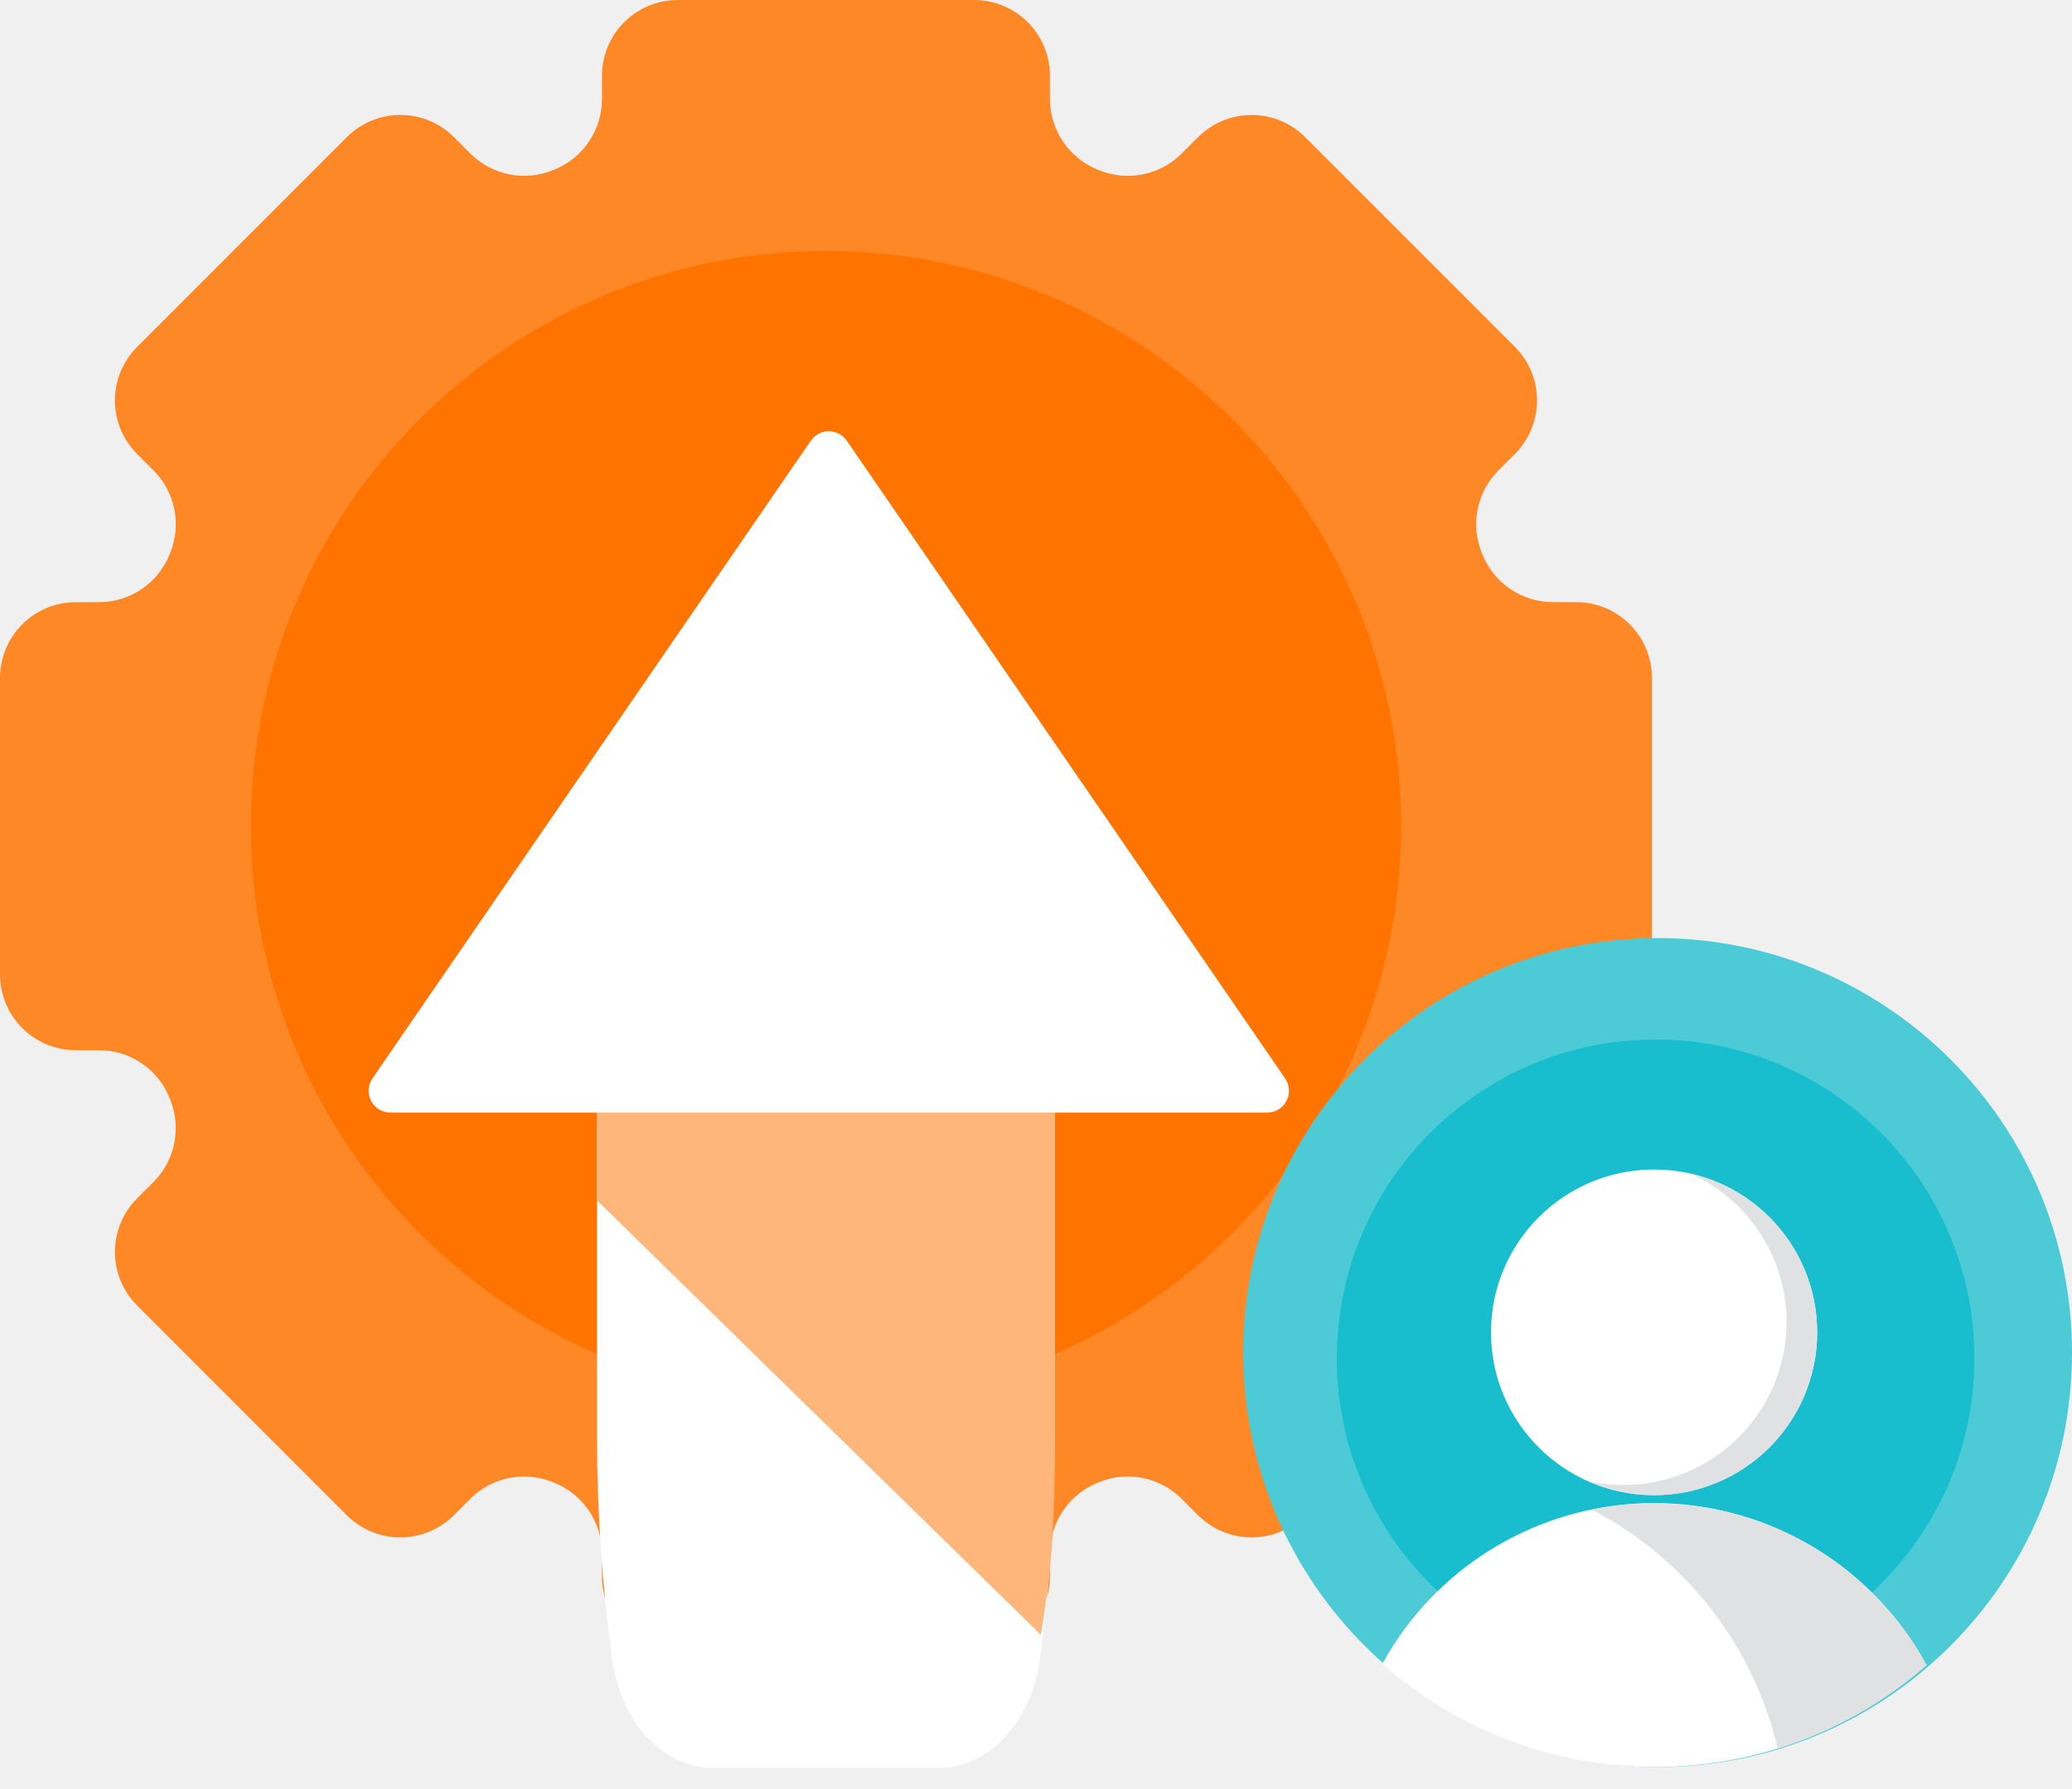
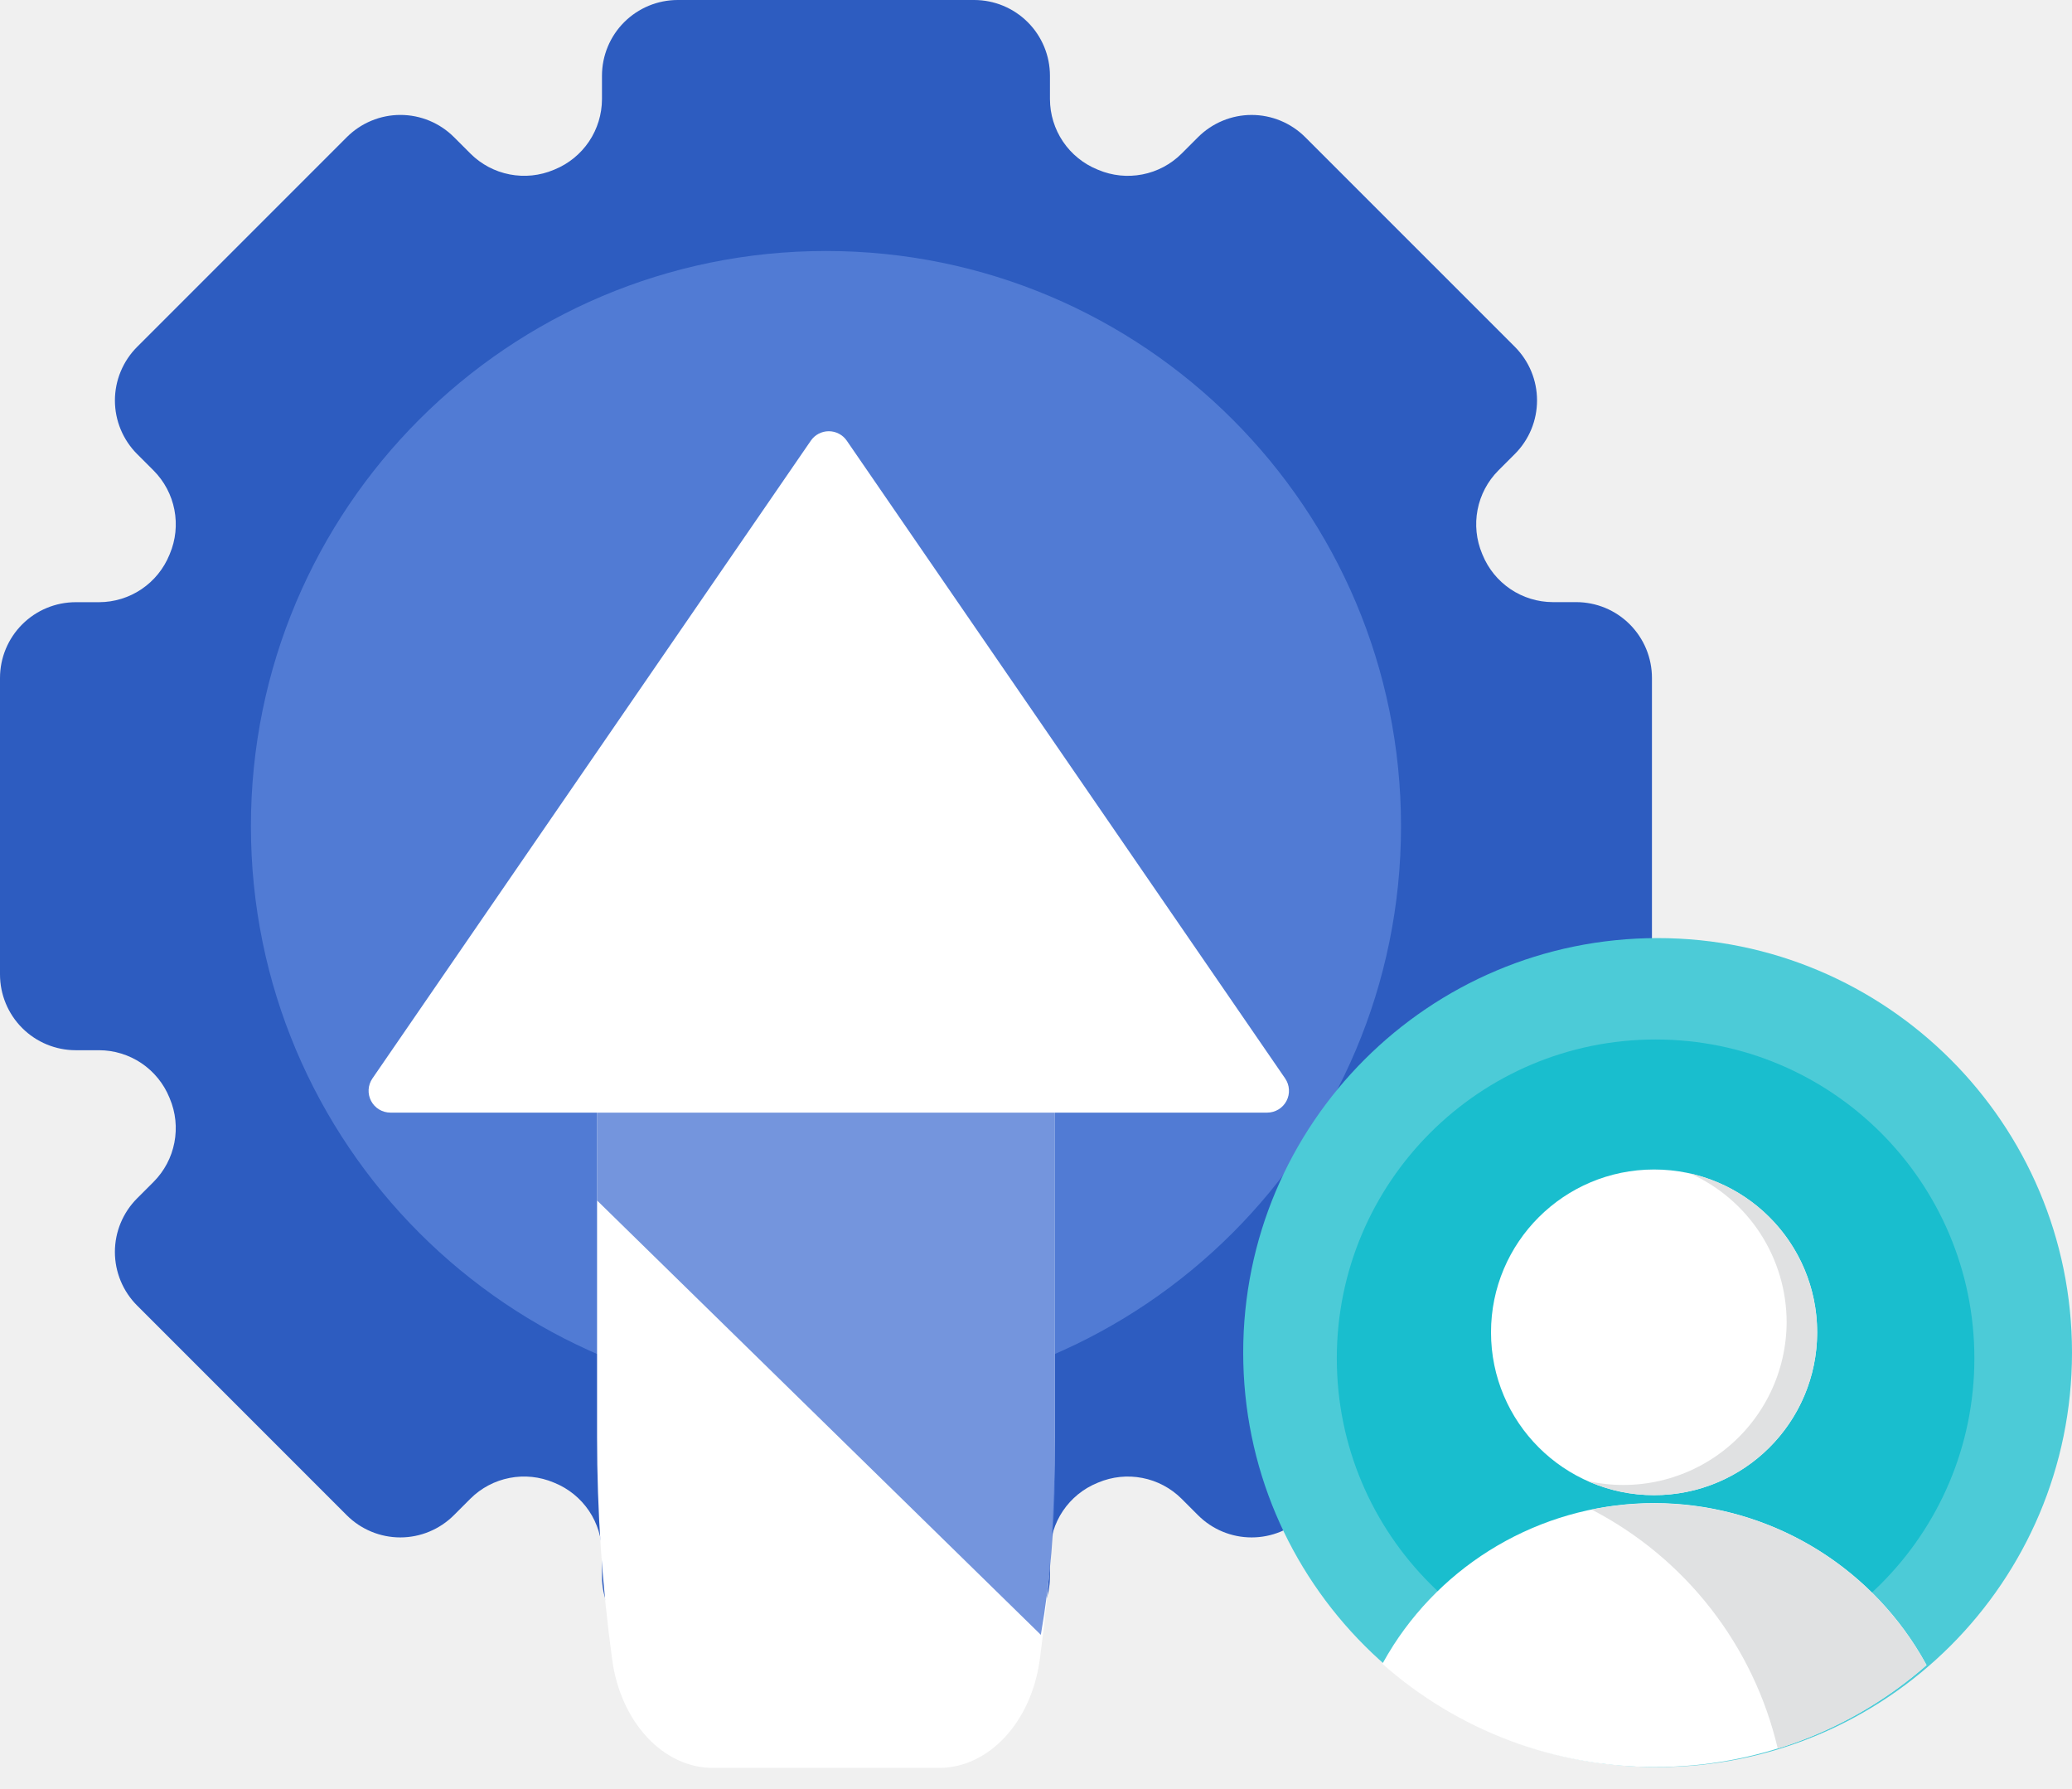
<svg xmlns="http://www.w3.org/2000/svg" id="selfcare-export-profile" class="icon" width="95" height="82" viewBox="0 0 95 82" fill="none">
  <g id="export-illustration">
    <g id="export-illustration_2">
      <g id="cogwheel">
-         <path id="cogwheel-outer" d="M75.741 44.666V31.075C75.741 30.619 75.651 30.167 75.477 29.745C75.302 29.324 75.046 28.941 74.724 28.618C74.401 28.295 74.018 28.039 73.597 27.864C73.175 27.69 72.723 27.6 72.267 27.6H71.194C70.503 27.598 69.828 27.39 69.254 27.004C68.681 26.617 68.235 26.069 67.974 25.429L67.956 25.386C67.687 24.748 67.614 24.045 67.746 23.365C67.877 22.685 68.208 22.06 68.696 21.569L69.455 20.81C69.778 20.487 70.034 20.104 70.208 19.683C70.383 19.262 70.472 18.81 70.472 18.354C70.472 17.897 70.383 17.445 70.208 17.024C70.034 16.603 69.778 16.22 69.455 15.897L59.843 6.287C59.52 5.964 59.137 5.709 58.716 5.534C58.294 5.359 57.843 5.269 57.386 5.269C56.93 5.269 56.478 5.359 56.057 5.534C55.636 5.709 55.253 5.964 54.93 6.287L54.171 7.046C53.68 7.534 53.055 7.865 52.375 7.996C51.695 8.128 50.992 8.055 50.354 7.786L50.311 7.768C49.671 7.507 49.123 7.061 48.736 6.488C48.35 5.914 48.142 5.239 48.14 4.548V3.474C48.14 2.553 47.774 1.669 47.123 1.018C46.471 0.366 45.587 0 44.666 0L31.074 0C30.153 0 29.269 0.366 28.617 1.018C27.966 1.669 27.6 2.553 27.6 3.474V4.547C27.598 5.238 27.391 5.913 27.006 6.486C26.62 7.059 26.073 7.505 25.434 7.767L25.391 7.785C24.753 8.054 24.05 8.127 23.37 7.995C22.69 7.864 22.065 7.533 21.574 7.045L20.815 6.286C20.492 5.963 20.109 5.708 19.688 5.533C19.267 5.358 18.815 5.268 18.358 5.268C17.902 5.268 17.451 5.358 17.029 5.533C16.608 5.708 16.225 5.963 15.902 6.286L6.287 15.9C5.964 16.223 5.709 16.606 5.534 17.027C5.359 17.448 5.269 17.9 5.269 18.357C5.269 18.813 5.359 19.265 5.534 19.686C5.709 20.107 5.964 20.49 6.287 20.813L7.046 21.572C7.534 22.063 7.865 22.688 7.996 23.368C8.128 24.048 8.055 24.751 7.786 25.389L7.768 25.432C7.507 26.072 7.061 26.62 6.488 27.007C5.914 27.393 5.239 27.601 4.548 27.603H3.474C2.553 27.603 1.669 27.969 1.018 28.62C0.366 29.272 0 30.156 0 31.077V44.666C0 45.587 0.366 46.471 1.018 47.123C1.669 47.774 2.553 48.14 3.474 48.14H4.547C5.238 48.142 5.913 48.35 6.487 48.736C7.06 49.123 7.506 49.671 7.767 50.311L7.785 50.354C8.054 50.992 8.127 51.695 7.995 52.375C7.864 53.055 7.533 53.68 7.045 54.171L6.286 54.93C5.963 55.253 5.708 55.636 5.533 56.057C5.358 56.478 5.268 56.93 5.268 57.386C5.268 57.843 5.358 58.294 5.533 58.716C5.708 59.137 5.963 59.52 6.286 59.843L15.897 69.454C16.22 69.777 16.603 70.032 17.024 70.207C17.445 70.382 17.897 70.472 18.354 70.472C18.81 70.472 19.262 70.382 19.683 70.207C20.104 70.032 20.487 69.777 20.81 69.454L21.569 68.695C22.06 68.207 22.685 67.876 23.365 67.745C24.045 67.613 24.748 67.686 25.386 67.955L25.429 67.973C26.069 68.234 26.617 68.68 27.004 69.253C27.39 69.826 27.598 70.502 27.6 71.193V72.266C27.6 73.187 27.966 74.071 28.617 74.722C29.269 75.374 30.153 75.74 31.074 75.74H44.666C45.587 75.74 46.471 75.374 47.123 74.722C47.774 74.071 48.14 73.187 48.14 72.266V71.194C48.142 70.503 48.35 69.828 48.736 69.254C49.123 68.681 49.671 68.235 50.311 67.974L50.354 67.956C50.992 67.687 51.695 67.614 52.375 67.746C53.055 67.877 53.68 68.208 54.171 68.696L54.93 69.455C55.253 69.778 55.636 70.034 56.057 70.208C56.478 70.383 56.93 70.472 57.386 70.472C57.843 70.472 58.294 70.383 58.716 70.208C59.137 70.034 59.52 69.778 59.843 69.455L69.454 59.844C69.777 59.521 70.032 59.138 70.207 58.717C70.382 58.295 70.472 57.844 70.472 57.388C70.472 56.931 70.382 56.48 70.207 56.058C70.032 55.637 69.777 55.254 69.454 54.931L68.695 54.172C68.207 53.681 67.876 53.056 67.745 52.376C67.613 51.696 67.686 50.993 67.955 50.355L67.973 50.312C68.234 49.672 68.68 49.124 69.253 48.737C69.826 48.351 70.502 48.143 71.193 48.141H72.266C73.187 48.141 74.071 47.775 74.722 47.123C75.374 46.472 75.74 45.588 75.74 44.667L75.741 44.666Z" fill="#FF8826" class="fill-primary lighten-1" />
-         <path id="cogwheel-middle" d="M37.87 64.237C52.431 64.237 64.236 52.432 64.236 37.871C64.236 23.309 52.431 11.505 37.87 11.505C23.308 11.505 11.504 23.309 11.504 37.871C11.504 52.432 23.308 64.237 37.87 64.237Z" fill="#FF7300" class="fill-primary" />
+         <path id="cogwheel-outer" d="M75.741 44.666V31.075C75.741 30.619 75.651 30.167 75.477 29.745C75.302 29.324 75.046 28.941 74.724 28.618C74.401 28.295 74.018 28.039 73.597 27.864C73.175 27.69 72.723 27.6 72.267 27.6H71.194C70.503 27.598 69.828 27.39 69.254 27.004C68.681 26.617 68.235 26.069 67.974 25.429L67.956 25.386C67.687 24.748 67.614 24.045 67.746 23.365C67.877 22.685 68.208 22.06 68.696 21.569L69.455 20.81C69.778 20.487 70.034 20.104 70.208 19.683C70.383 19.262 70.472 18.81 70.472 18.354C70.472 17.897 70.383 17.445 70.208 17.024C70.034 16.603 69.778 16.22 69.455 15.897L59.843 6.287C59.52 5.964 59.137 5.709 58.716 5.534C58.294 5.359 57.843 5.269 57.386 5.269C56.93 5.269 56.478 5.359 56.057 5.534C55.636 5.709 55.253 5.964 54.93 6.287L54.171 7.046C53.68 7.534 53.055 7.865 52.375 7.996C51.695 8.128 50.992 8.055 50.354 7.786L50.311 7.768C49.671 7.507 49.123 7.061 48.736 6.488C48.35 5.914 48.142 5.239 48.14 4.548V3.474C48.14 2.553 47.774 1.669 47.123 1.018C46.471 0.366 45.587 0 44.666 0L31.074 0C30.153 0 29.269 0.366 28.617 1.018C27.966 1.669 27.6 2.553 27.6 3.474V4.547C27.598 5.238 27.391 5.913 27.006 6.486C26.62 7.059 26.073 7.505 25.434 7.767L25.391 7.785C24.753 8.054 24.05 8.127 23.37 7.995C22.69 7.864 22.065 7.533 21.574 7.045L20.815 6.286C20.492 5.963 20.109 5.708 19.688 5.533C19.267 5.358 18.815 5.268 18.358 5.268C17.902 5.268 17.451 5.358 17.029 5.533C16.608 5.708 16.225 5.963 15.902 6.286L6.287 15.9C5.964 16.223 5.709 16.606 5.534 17.027C5.359 17.448 5.269 17.9 5.269 18.357C5.269 18.813 5.359 19.265 5.534 19.686C5.709 20.107 5.964 20.49 6.287 20.813L7.046 21.572C7.534 22.063 7.865 22.688 7.996 23.368C8.128 24.048 8.055 24.751 7.786 25.389L7.768 25.432C7.507 26.072 7.061 26.62 6.488 27.007C5.914 27.393 5.239 27.601 4.548 27.603H3.474C2.553 27.603 1.669 27.969 1.018 28.62C0.366 29.272 0 30.156 0 31.077V44.666C0 45.587 0.366 46.471 1.018 47.123C1.669 47.774 2.553 48.14 3.474 48.14H4.547C5.238 48.142 5.913 48.35 6.487 48.736C7.06 49.123 7.506 49.671 7.767 50.311L7.785 50.354C8.054 50.992 8.127 51.695 7.995 52.375C7.864 53.055 7.533 53.68 7.045 54.171L6.286 54.93C5.963 55.253 5.708 55.636 5.533 56.057C5.358 56.478 5.268 56.93 5.268 57.386C5.268 57.843 5.358 58.294 5.533 58.716C5.708 59.137 5.963 59.52 6.286 59.843L15.897 69.454C16.22 69.777 16.603 70.032 17.024 70.207C17.445 70.382 17.897 70.472 18.354 70.472C18.81 70.472 19.262 70.382 19.683 70.207C20.104 70.032 20.487 69.777 20.81 69.454L21.569 68.695C22.06 68.207 22.685 67.876 23.365 67.745C24.045 67.613 24.748 67.686 25.386 67.955L25.429 67.973C26.069 68.234 26.617 68.68 27.004 69.253C27.39 69.826 27.598 70.502 27.6 71.193V72.266C27.6 73.187 27.966 74.071 28.617 74.722C29.269 75.374 30.153 75.74 31.074 75.74H44.666C45.587 75.74 46.471 75.374 47.123 74.722C47.774 74.071 48.14 73.187 48.14 72.266V71.194C48.142 70.503 48.35 69.828 48.736 69.254C49.123 68.681 49.671 68.235 50.311 67.974L50.354 67.956C50.992 67.687 51.695 67.614 52.375 67.746C53.055 67.877 53.68 68.208 54.171 68.696L54.93 69.455C55.253 69.778 55.636 70.034 56.057 70.208C56.478 70.383 56.93 70.472 57.386 70.472C57.843 70.472 58.294 70.383 58.716 70.208C59.137 70.034 59.52 69.778 59.843 69.455L69.454 59.844C69.777 59.521 70.032 59.138 70.207 58.717C70.382 58.295 70.472 57.844 70.472 57.388C70.472 56.931 70.382 56.48 70.207 56.058C70.032 55.637 69.777 55.254 69.454 54.931L68.695 54.172C68.207 53.681 67.876 53.056 67.745 52.376C67.613 51.696 67.686 50.993 67.955 50.355L67.973 50.312C68.234 49.672 68.68 49.124 69.253 48.737C69.826 48.351 70.502 48.143 71.193 48.141H72.266C73.187 48.141 74.071 47.775 74.722 47.123C75.374 46.472 75.74 45.588 75.74 44.667L75.741 44.666Z" fill="#2d5cc0" class="fill-primary lighten-1" />
+         <path id="cogwheel-middle" d="M37.87 64.237C52.431 64.237 64.236 52.432 64.236 37.871C64.236 23.309 52.431 11.505 37.87 11.505C23.308 11.505 11.504 23.309 11.504 37.871C11.504 52.432 23.308 64.237 37.87 64.237Z" fill="#517bd4" class="fill-primary" />
      </g>
      <g id="arrow">
        <path id="arrow-body" d="M47.671 76.086C48.134 72.699 48.366 69.285 48.366 65.867V42.473H27.375V65.867C27.375 69.285 27.607 72.699 28.07 76.086C28.462 78.948 30.41 81.037 32.687 81.037H43.055C45.327 81.037 47.279 78.948 47.671 76.086Z" fill="white" class="fill-accent3" />
-         <path id="arrow-shadow" d="M27.375 55.027L47.722 74.937C48.15 72.45 48.365 69.931 48.366 67.407V49.47H27.375V55.027Z" fill="#FFA45A" fill-opacity="0.8" class="fill-primary lighten-2 opacity-60" />
+         <path id="arrow-shadow" d="M27.375 55.027L47.722 74.937C48.15 72.45 48.365 69.931 48.366 67.407V49.47H27.375V55.027Z" fill="#517bd4" fill-opacity="0.8" class="fill-primary lighten-2 opacity-60" />
        <path id="arrow-head" d="M37.176 20.2C37.268 20.066 37.391 19.957 37.535 19.881C37.678 19.806 37.838 19.767 38 19.767C38.162 19.767 38.322 19.806 38.465 19.881C38.609 19.957 38.732 20.066 38.824 20.2L58.924 49.435C59.027 49.585 59.087 49.761 59.097 49.942C59.108 50.124 59.069 50.305 58.984 50.466C58.899 50.627 58.772 50.762 58.616 50.856C58.46 50.95 58.282 51 58.1 51H17.9C17.718 51 17.539 50.95 17.383 50.856C17.227 50.762 17.099 50.627 17.015 50.465C16.93 50.304 16.891 50.123 16.901 49.941C16.912 49.759 16.973 49.583 17.076 49.433L37.176 20.2Z" fill="white" class="fill-accent3" />
      </g>
    </g>
    <g id="user-illustration">
      <g id="user-bg">
        <path id="outer-circle" d="M76 81C86.493 81 95 72.493 95 62C95 51.507 86.493 43 76 43C65.507 43 57 51.507 57 62C57 72.493 65.507 81 76 81Z" fill="#4CCBD7" class="fill-accent2 lighten-1" />
        <path id="inner-circle" d="M75.908 76.88C83.98 76.88 90.524 70.336 90.524 62.264C90.524 54.192 83.98 47.648 75.908 47.648C67.836 47.648 61.292 54.192 61.292 62.264C61.292 70.336 67.836 76.88 75.908 76.88Z" fill="#19BECE" class="fill-accent2" />
      </g>
      <g id="user">
        <path id="user-body" d="M63.382 76.265C63.541 75.976 63.711 75.69 63.892 75.407C65.183 73.407 66.957 71.763 69.049 70.626C71.141 69.489 73.485 68.896 75.866 68.9C78.247 68.904 80.588 69.507 82.676 70.651C84.764 71.796 86.531 73.447 87.815 75.452C87.998 75.737 88.17 76.028 88.331 76.324C84.891 79.341 80.469 81.002 75.893 80.996C71.284 81.004 66.832 79.321 63.382 76.265Z" fill="white" class="primary-accent3" />
        <path id="user-head" d="M75.839 68.535C79.969 68.535 83.316 65.193 83.316 61.071C83.316 56.949 79.969 53.607 75.839 53.607C71.71 53.607 68.362 56.949 68.362 61.071C68.362 65.193 71.71 68.535 75.839 68.535Z" fill="white" class="primary-accent3" />
        <path id="user-body-shadow" d="M81.509 80.151C80.962 77.817 79.915 75.629 78.442 73.738C76.969 71.847 75.104 70.297 72.975 69.195C75.524 68.676 78.167 68.861 80.619 69.73C82.098 70.257 83.479 71.026 84.706 72.007C85.924 72.979 86.974 74.144 87.815 75.456C87.997 75.74 88.171 76.033 88.331 76.328C86.351 78.067 84.026 79.37 81.509 80.151Z" fill="#E0E1E2" class="fill-accent3 darken-1" />
        <path id="user-head-shadow" d="M75.839 68.534C74.786 68.536 73.744 68.315 72.783 67.884C73.877 68.131 75.012 68.129 76.105 67.878C77.197 67.627 78.22 67.135 79.097 66.436C79.973 65.737 80.682 64.85 81.17 63.841C81.658 62.831 81.913 61.725 81.916 60.604C81.914 59.164 81.496 57.755 80.713 56.546C79.929 55.338 78.813 54.381 77.499 53.792C79.291 54.197 80.87 55.249 81.934 56.746C82.999 58.243 83.474 60.081 83.268 61.906C83.063 63.731 82.191 65.417 80.82 66.64C79.45 67.863 77.676 68.537 75.839 68.534Z" fill="#E0E1E2" class="fill-accent3 darken-1" />
      </g>
    </g>
  </g>
</svg>
